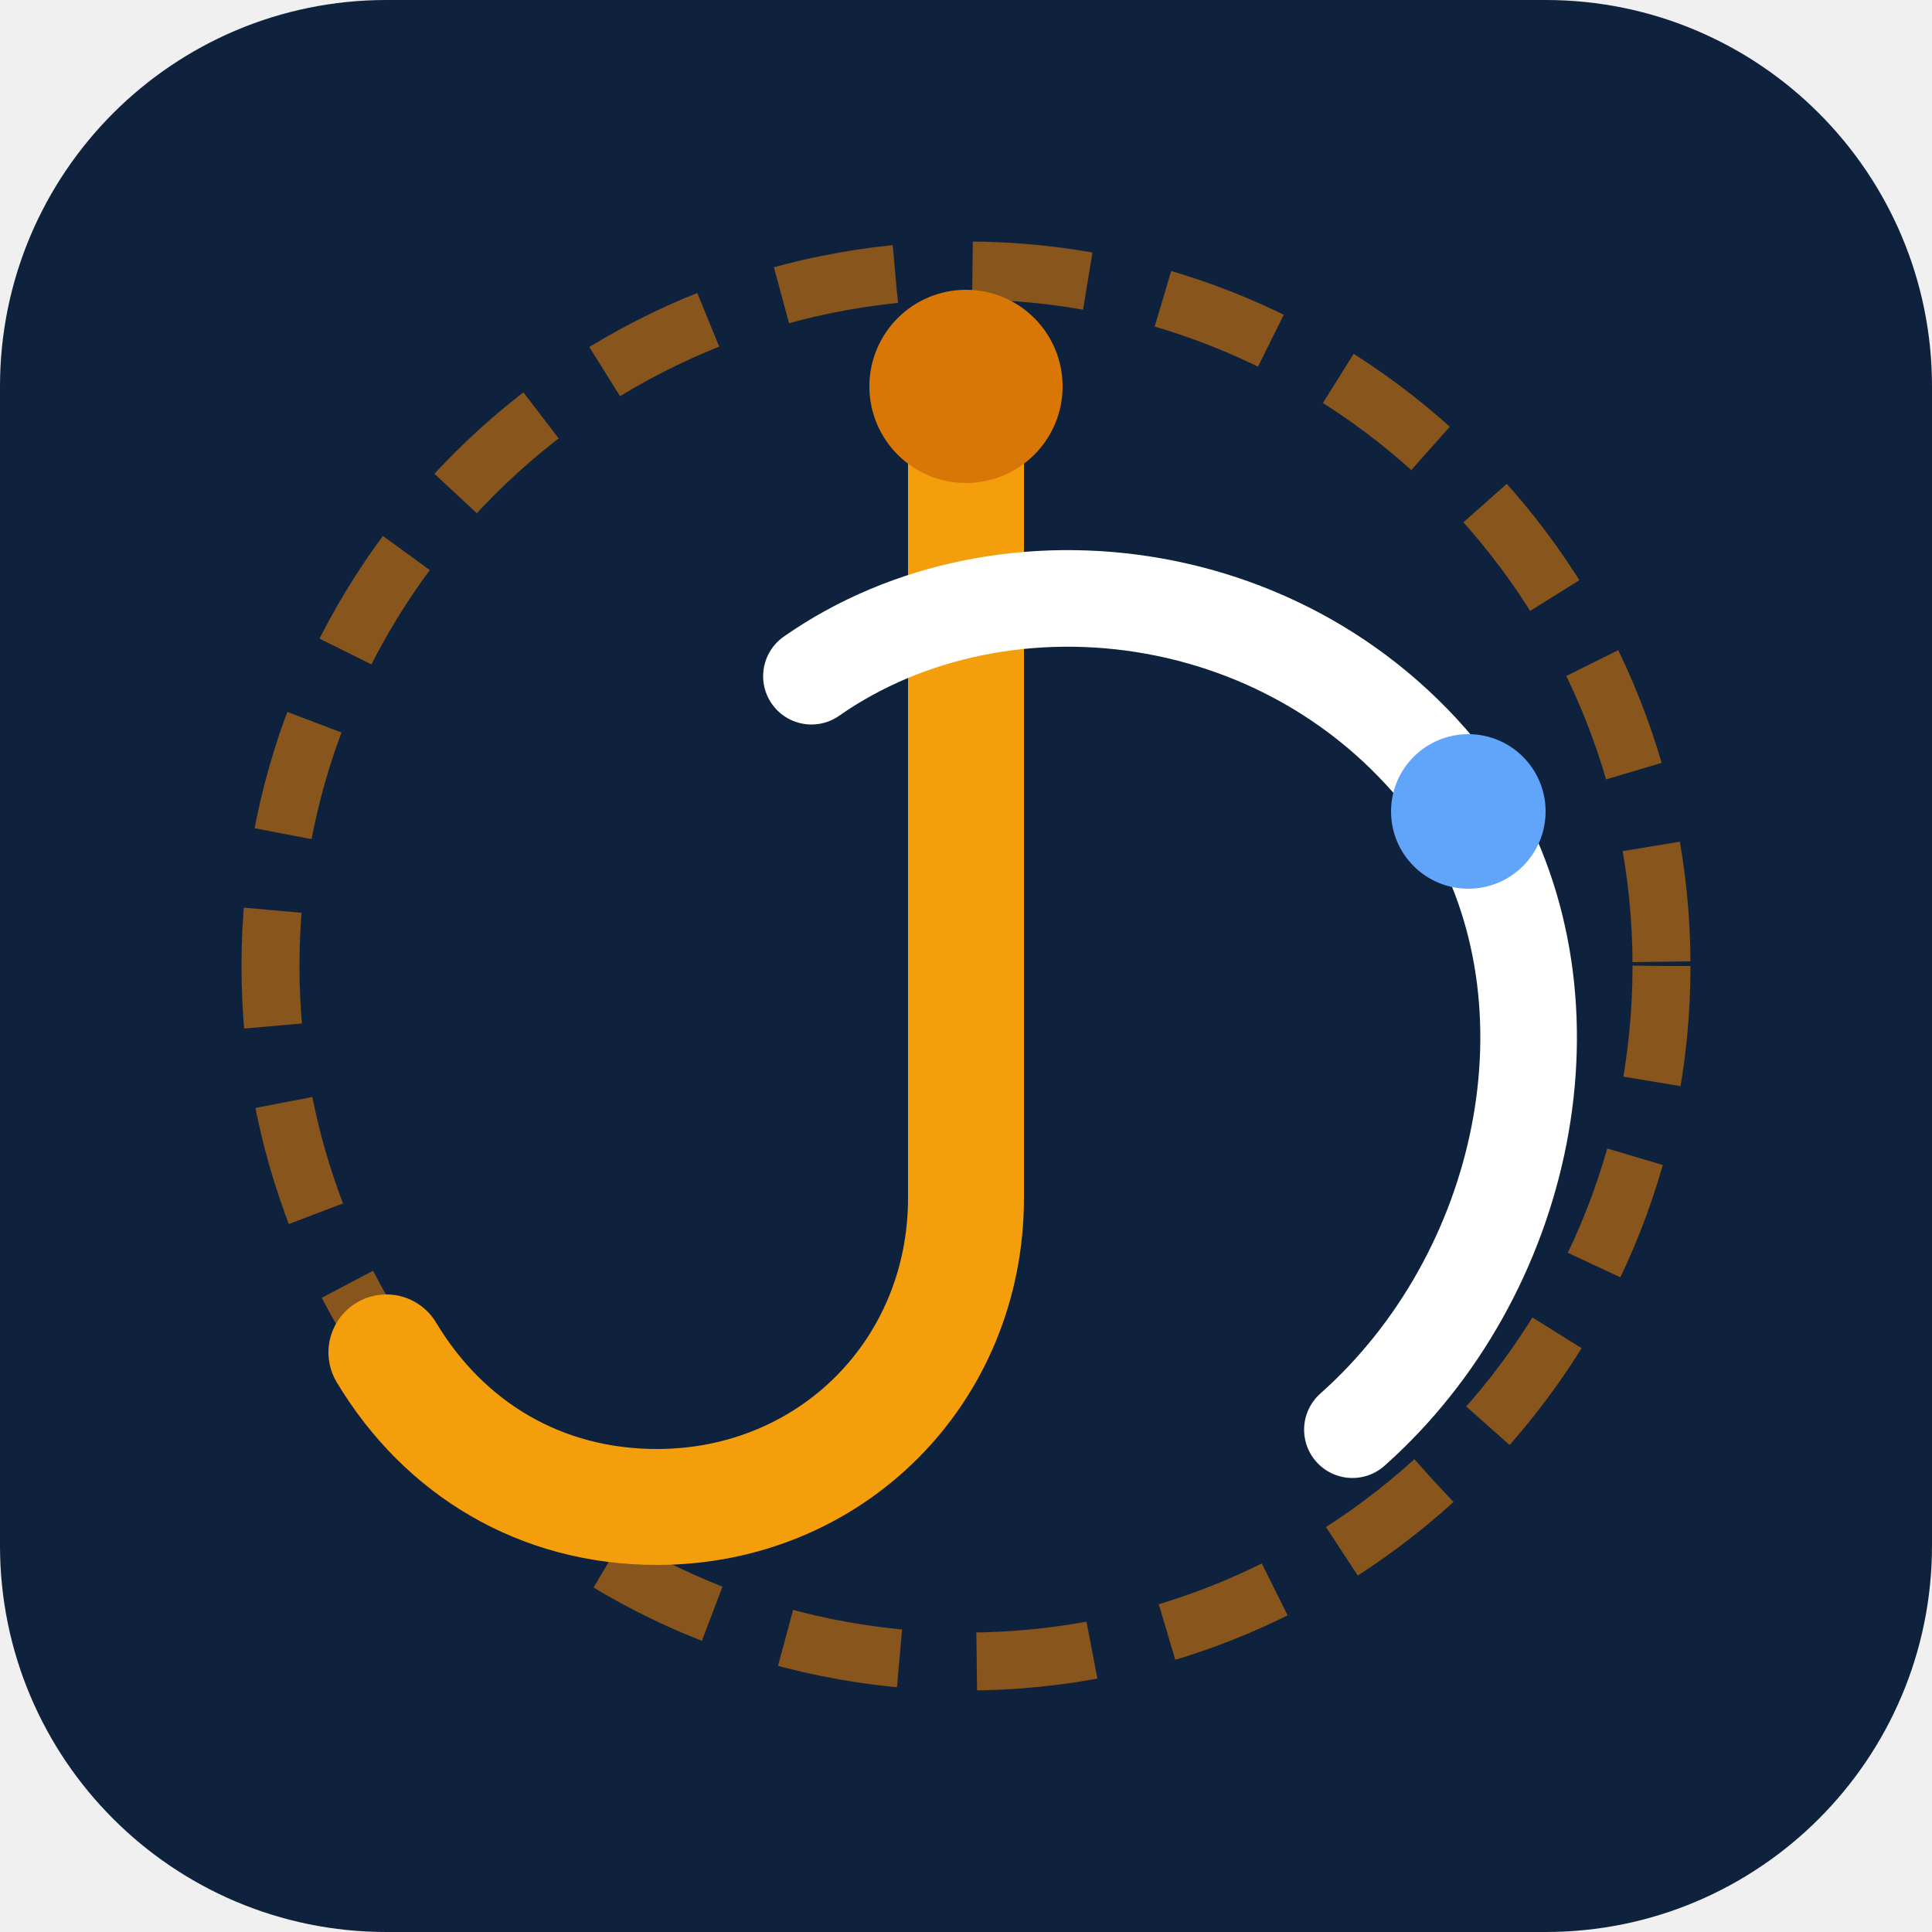
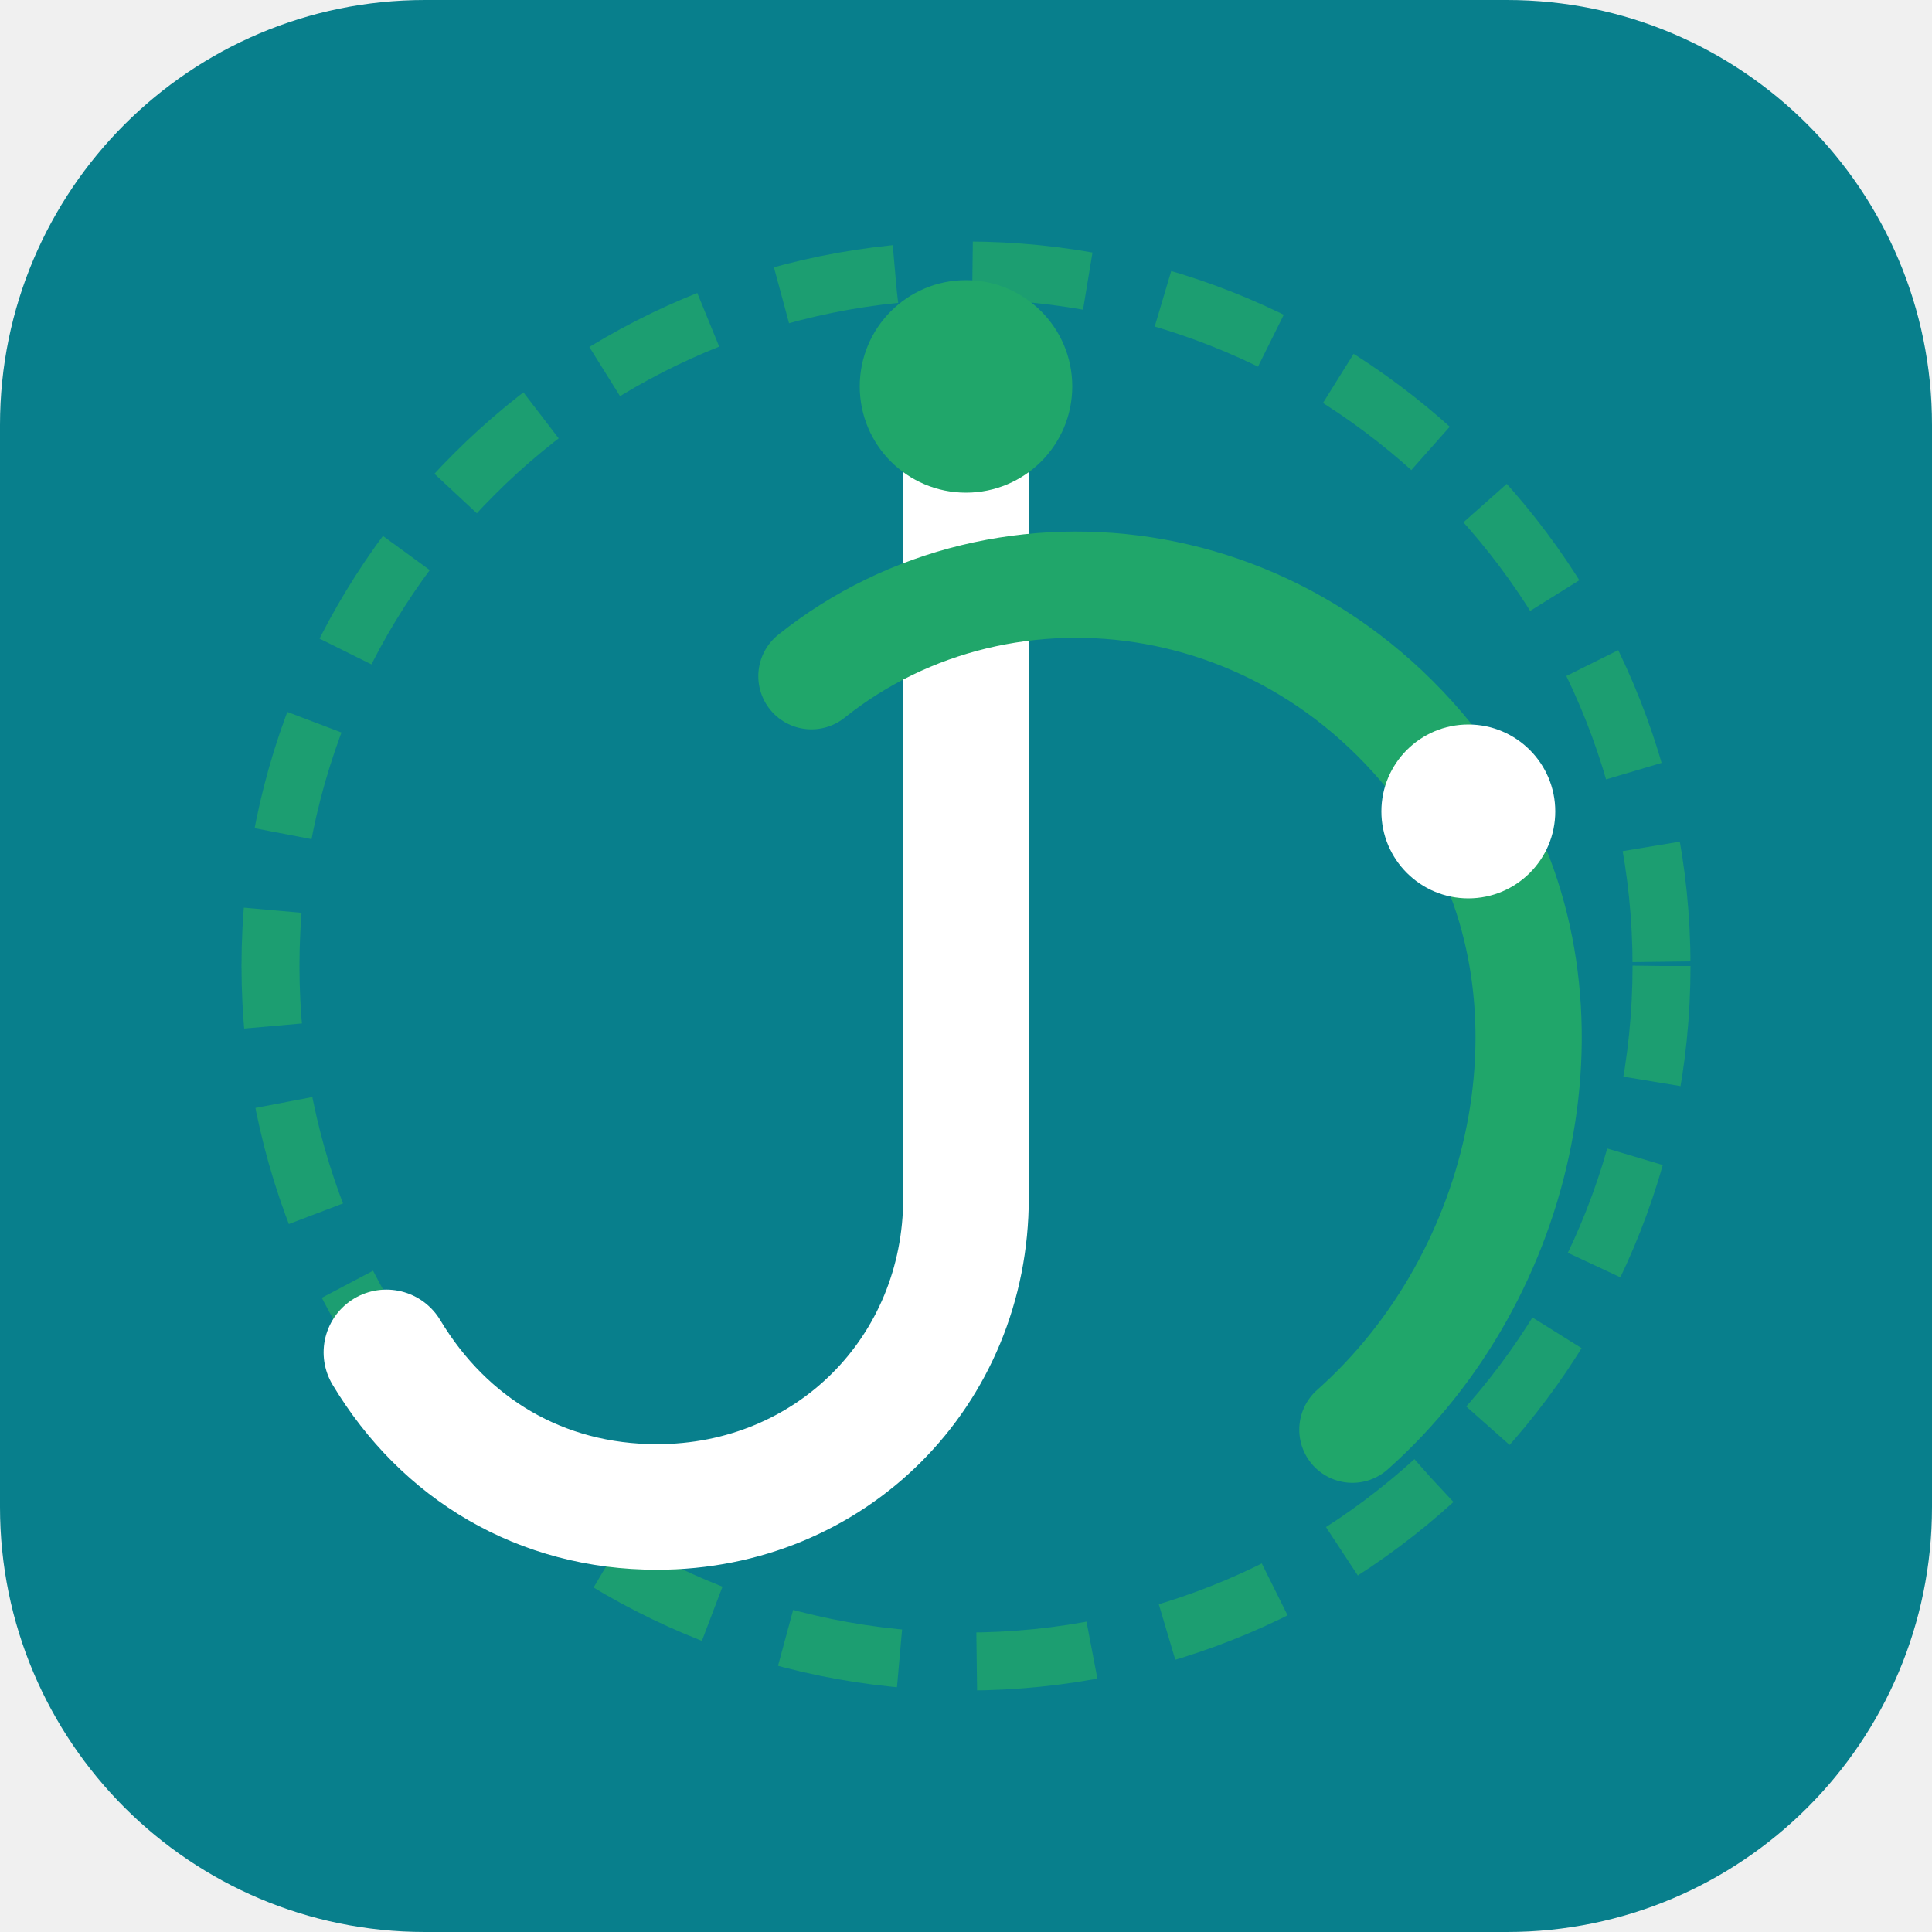
<svg xmlns="http://www.w3.org/2000/svg" viewBox="0 0 100 100" fill="none">
-   <rect width="100" height="100" rx="20" fill="#0F223D" />
-   <circle cx="50" cy="50" r="36" stroke="#D97706" stroke-width="3" stroke-dasharray="6 4" opacity="0.6" />
-   <path d="M50 20 L50 62 C50 71 43 78 34 78 C28 78 23 75 20 70" stroke="#F59E0B" stroke-width="6" stroke-linecap="round" />
-   <path d="M42 35 C52 28 68 30 76 42 C82 52 79 66 70 74" stroke="#ffffff" stroke-width="5" stroke-linecap="round" />
-   <circle cx="50" cy="20" r="5" fill="#D97706" />
-   <circle cx="76" cy="42" r="4" fill="#60A5FA" />
+   <rect width="100" height="100" rx="22" fill="#087F8C" />
+   <circle cx="50" cy="50" r="36" stroke="#20A66A" stroke-width="3" stroke-dasharray="6 4" opacity="0.8" />
+   <path d="M50 20 L50 62 C50 71 43 78 34 78 C28 78 23 75 20 70" stroke="#FFFFFF" stroke-width="6.5" stroke-linecap="round" />
+   <path d="M42 35 C52 27 68 29 76 42 C82 52 79 66 70 74" stroke="#20A66A" stroke-width="5.5" stroke-linecap="round" />
+   <circle cx="50" cy="20" r="5.5" fill="#20A66A" />
+   <circle cx="76" cy="42" r="4.5" fill="#FFFFFF" />
</svg>
